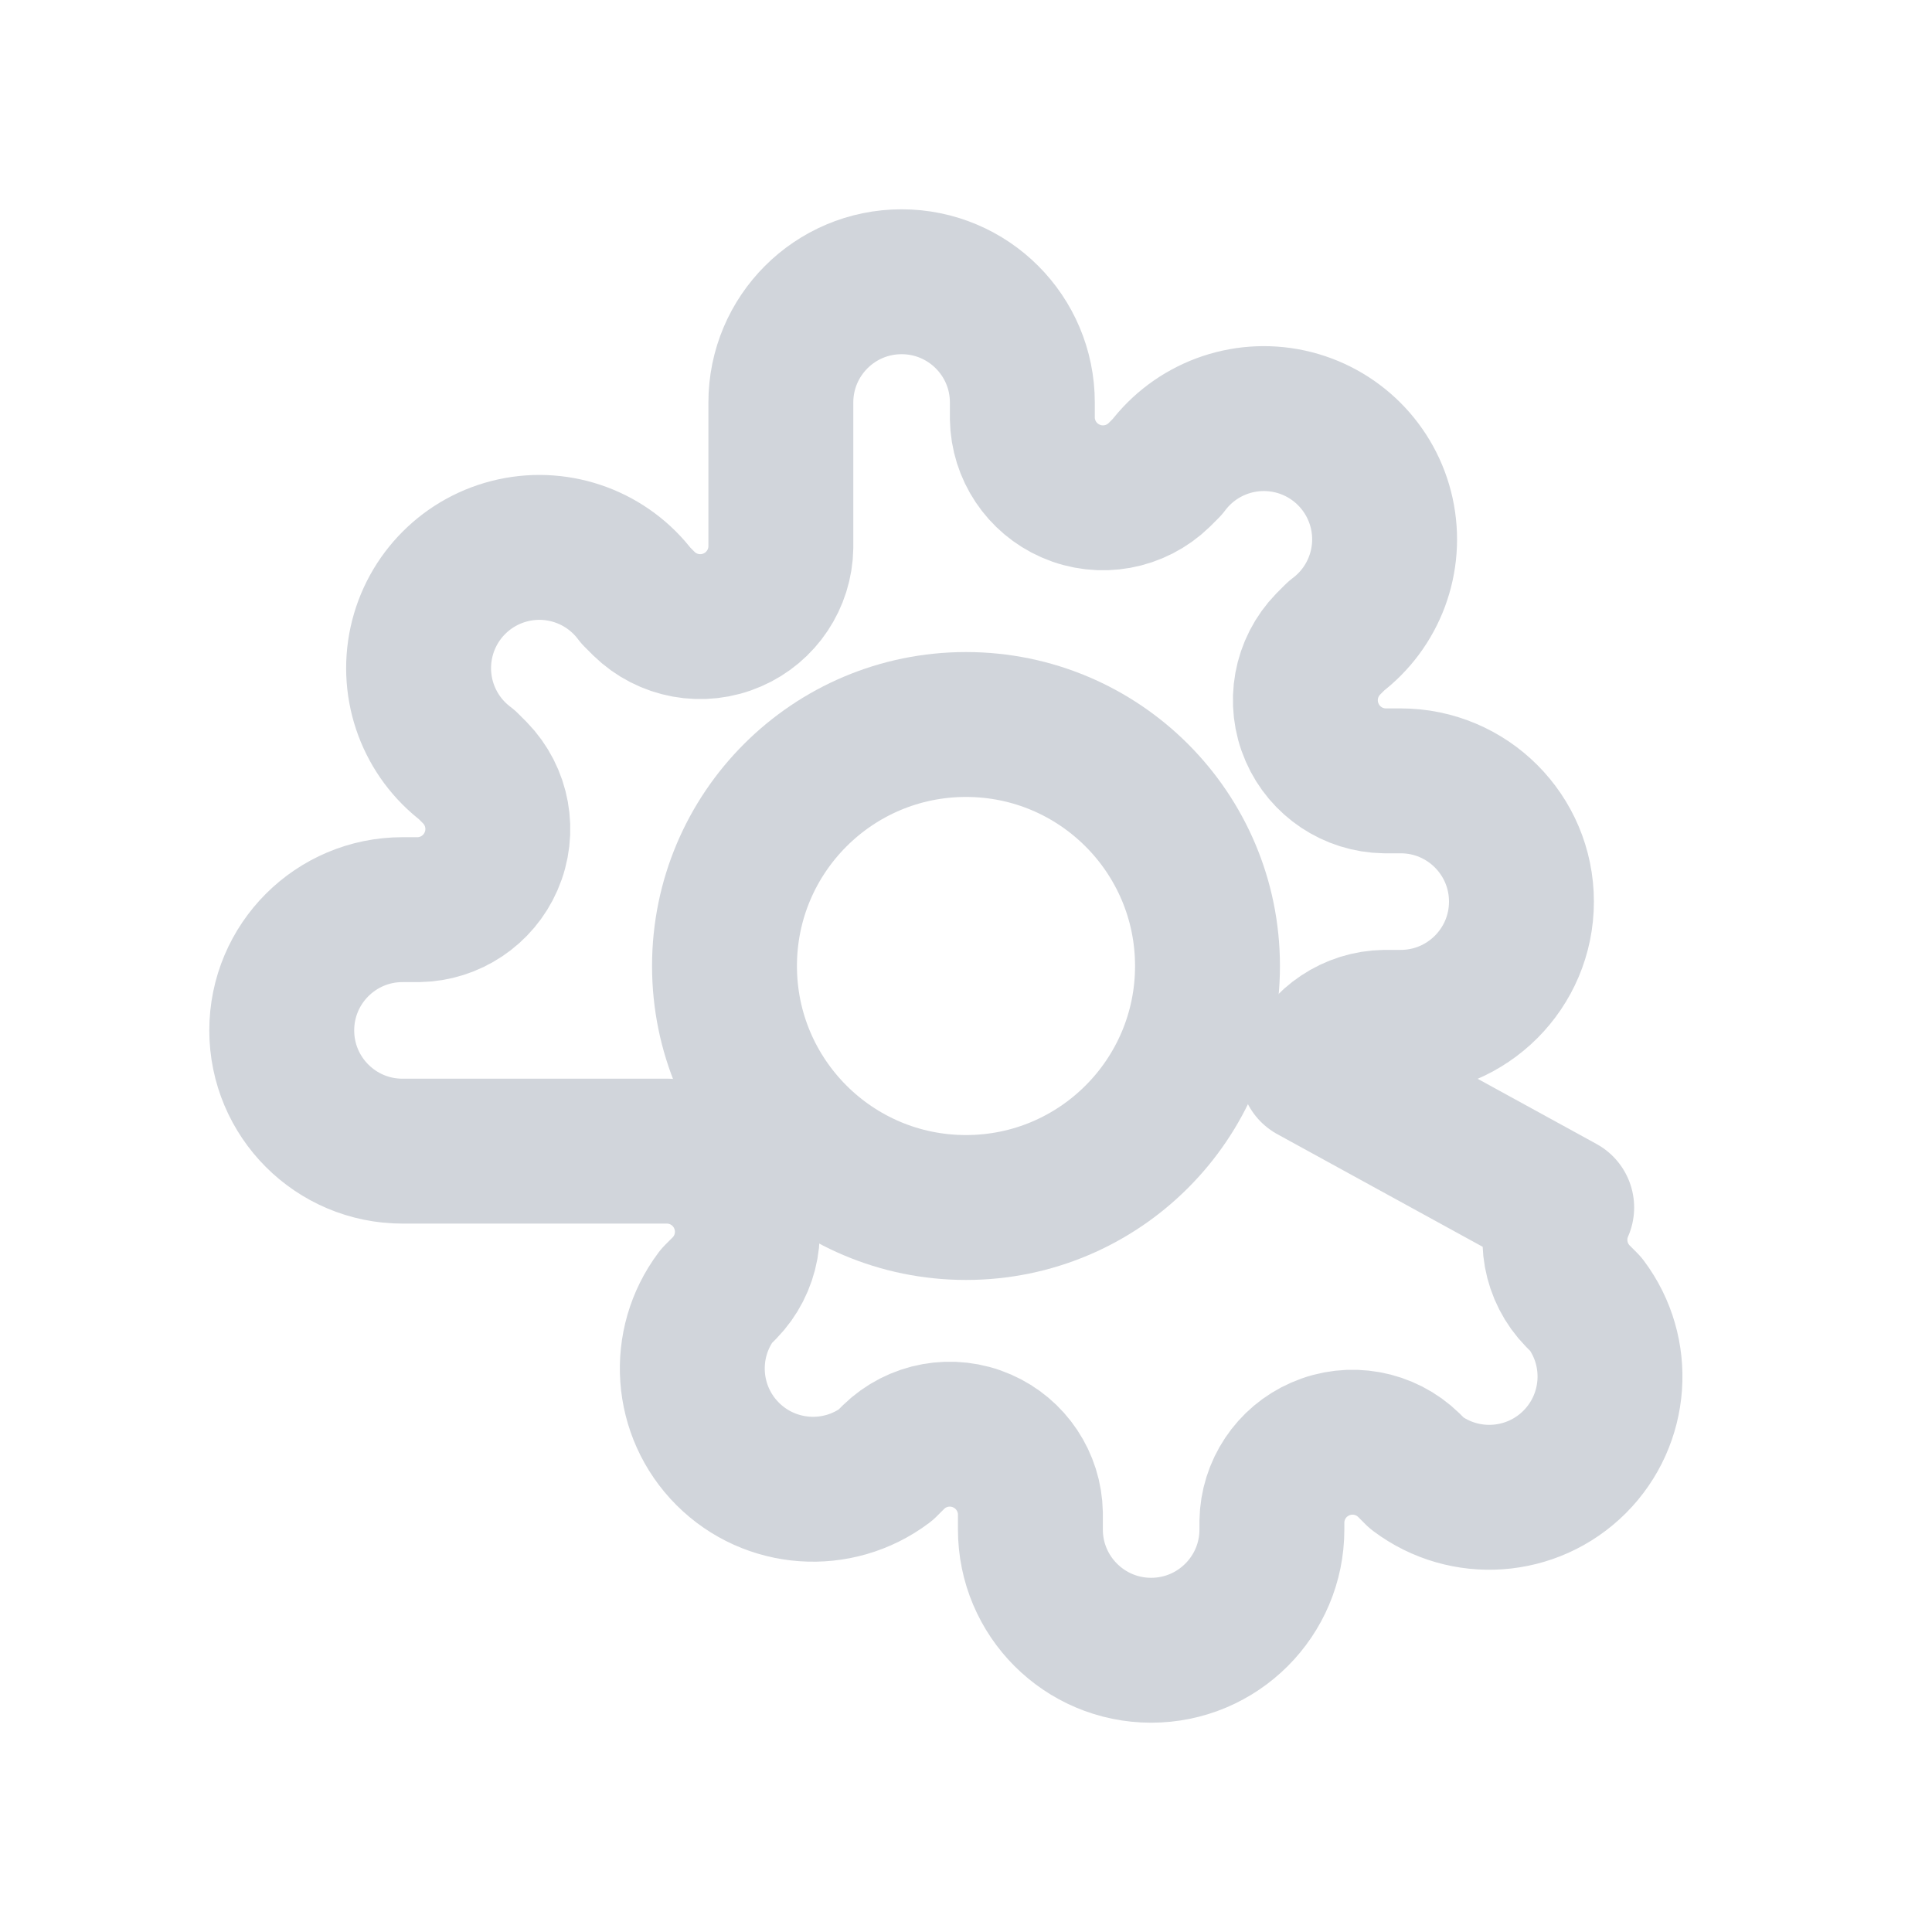
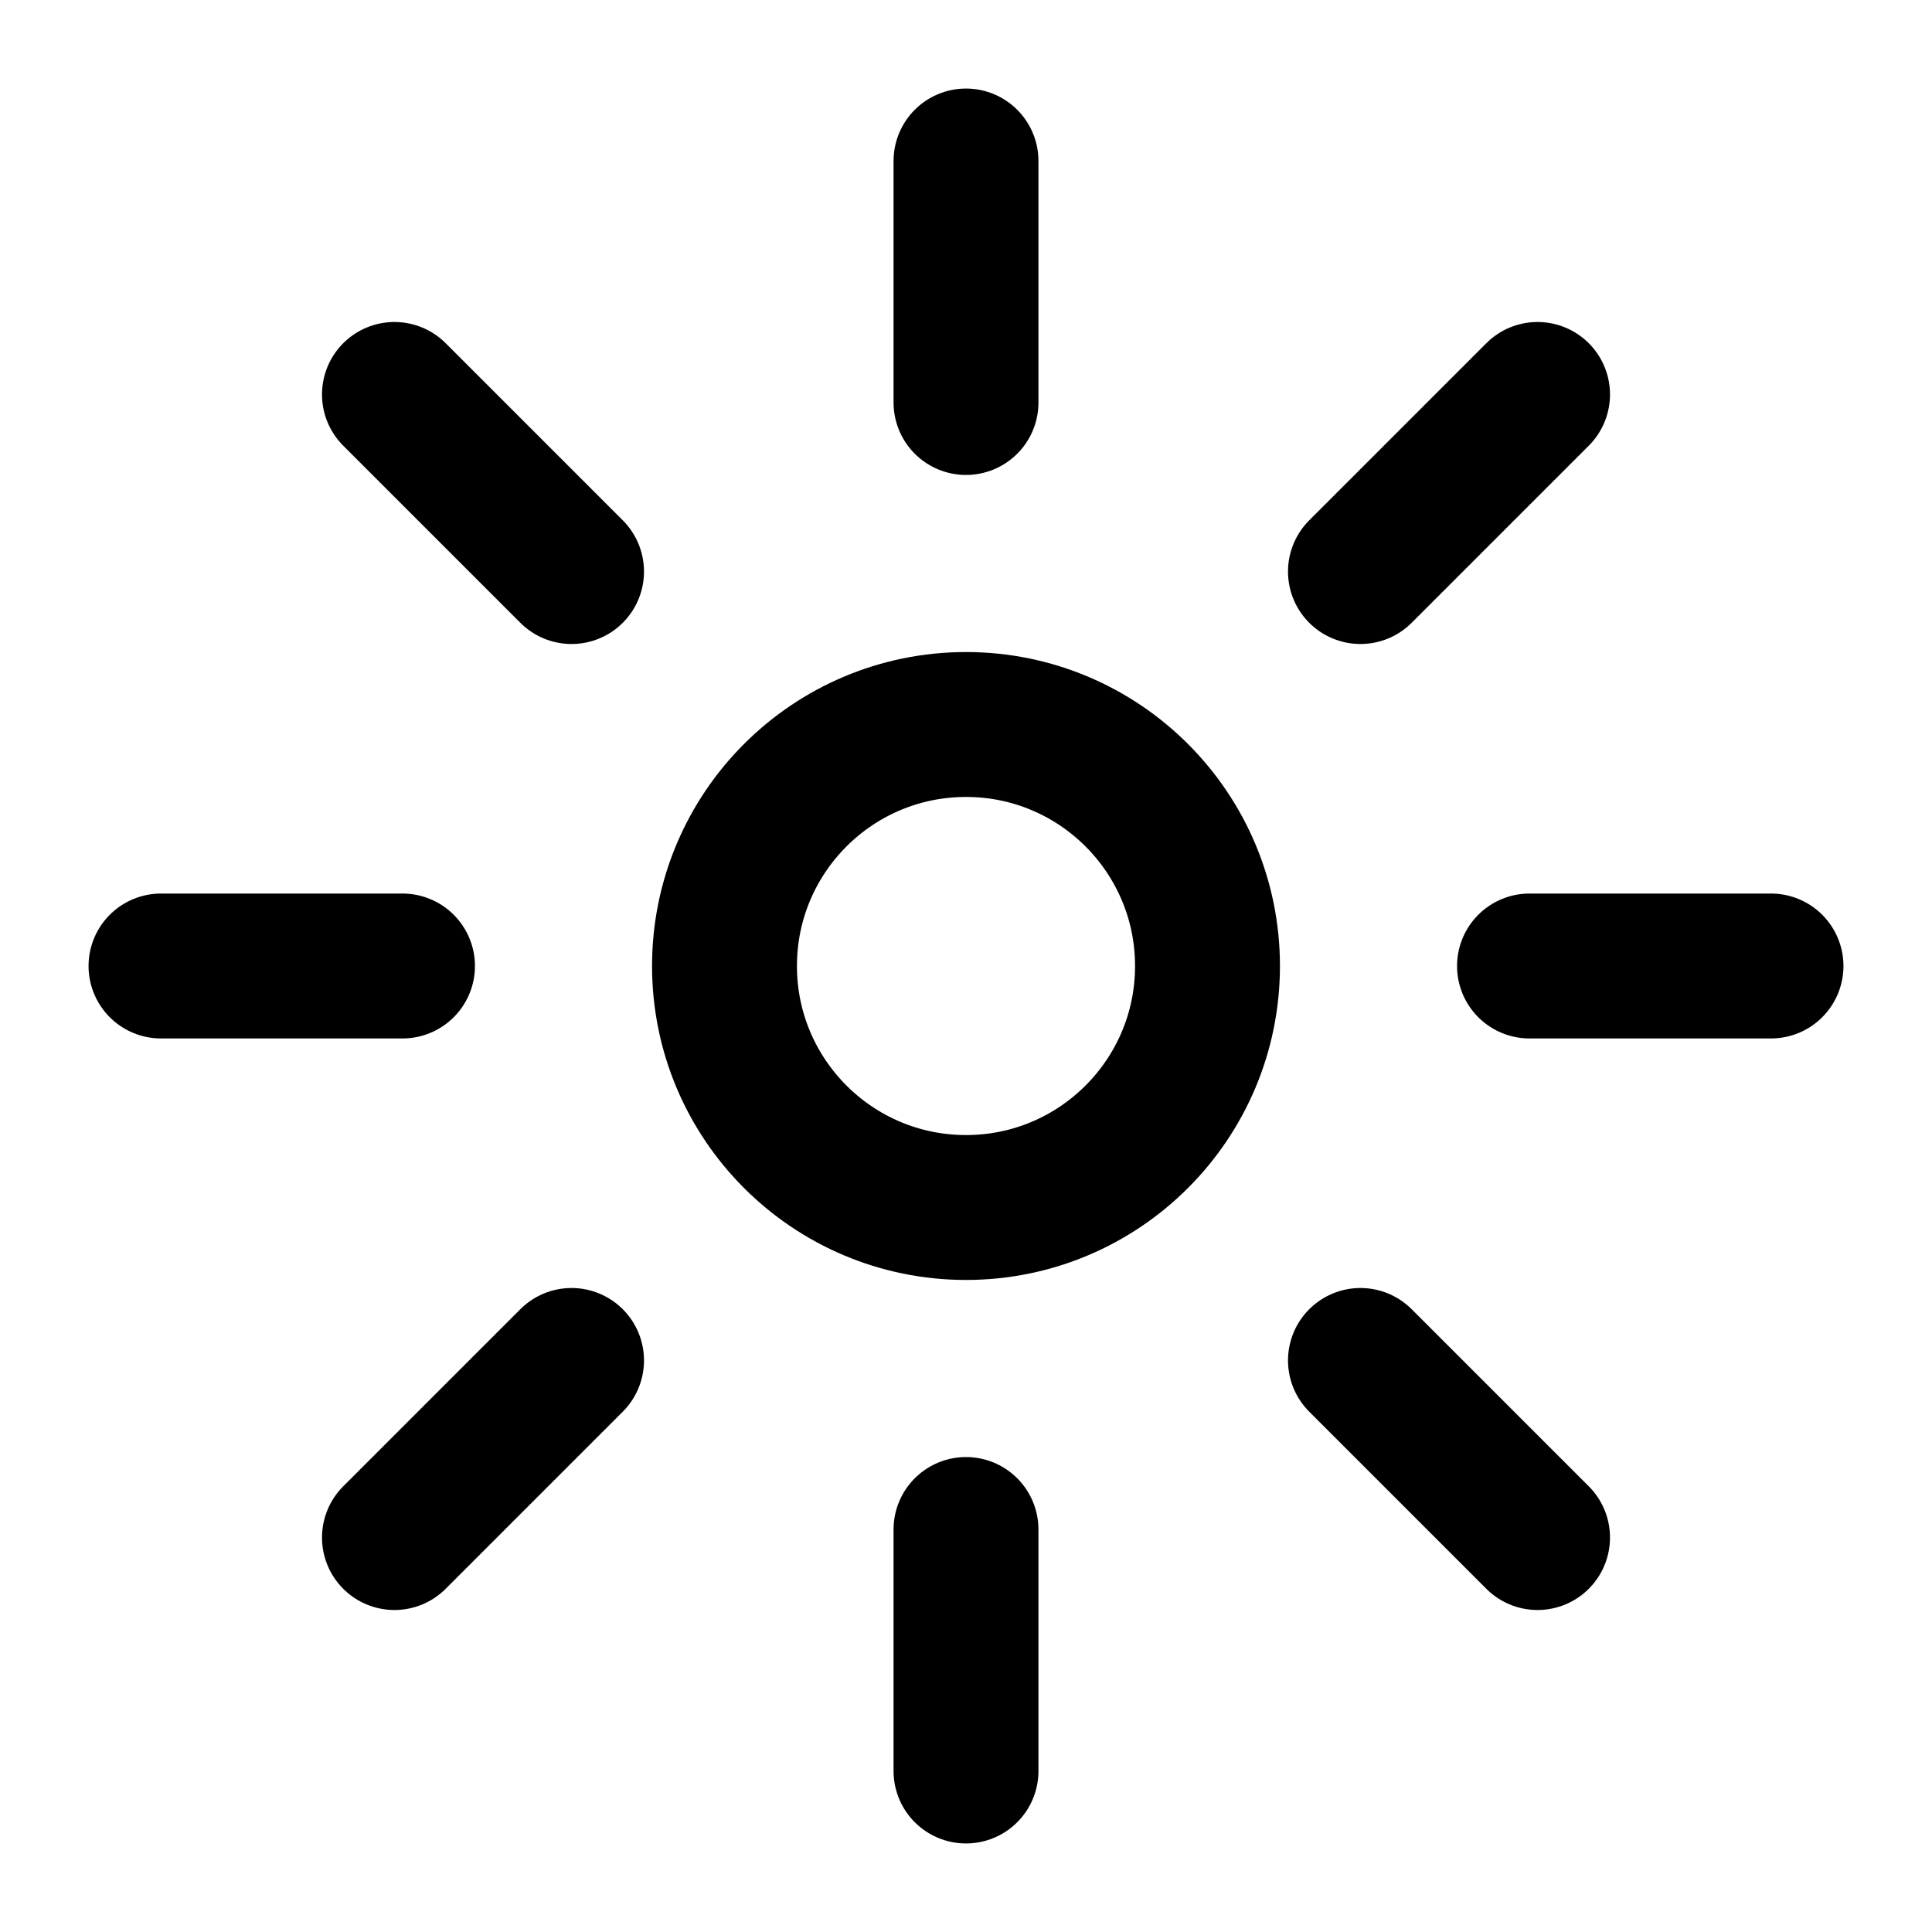
- <svg xmlns="http://www.w3.org/2000/svg" viewBox="0 0 24 24" fill="none" stroke="#d1d5db" stroke-width="1.8" stroke-linecap="round" stroke-linejoin="round">
+ <svg xmlns="http://www.w3.org/2000/svg" viewBox="0 0 24 24" fill="none" stroke="currentColor" stroke-width="1.8" stroke-linecap="round" stroke-linejoin="round">
  <circle cx="12" cy="12" r="3" />
-   <path d="M19.4 15a1 1 0 0 0 .2 1.1l.1.1a1.5 1.5 0 0 1-2.1 2.1l-.1-.1a1 1 0 0 0-1.1-.2 1 1 0 0 0-.6.9V19a1.5 1.5 0 0 1-3 0v-.2a1 1 0 0 0-.6-.9 1 1 0 0 0-1.1.2l-.1.1a1.5 1.5 0 0 1-2.1-2.1l.1-.1a1 1 0 0 0 .2-1.1 1 1 0 0 0-.9-.6H5a1.5 1.5 0 0 1 0-3h.2a1 1 0 0 0 .9-.6 1 1 0 0 0-.2-1.1l-.1-.1a1.5 1.5 0 1 1 2.1-2.1l.1.1a1 1 0 0 0 1.1.2 1 1 0 0 0 .6-.9V5a1.5 1.5 0 0 1 3 0v.2a1 1 0 0 0 .6.9 1 1 0 0 0 1.1-.2l.1-.1a1.5 1.5 0 1 1 2.1 2.1l-.1.1a1 1 0 0 0-.2 1.1 1 1 0 0 0 .9.6h.2a1.5 1.5 0 0 1 0 3h-.2a1 1 0 0 0-.9.6z" />
+   <path d="M12 2v3" />
+   <path d="M12 19v3" />
+   <path d="M2 12h3" />
+   <path d="M19 12h3" />
+   <path d="M4.9 4.9l2.2 2.2" />
+   <path d="M16.9 16.9l2.2 2.2" />
+   <path d="M4.9 19.1l2.2-2.2" />
+   <path d="M16.9 7.1l2.2-2.2" />
</svg>
